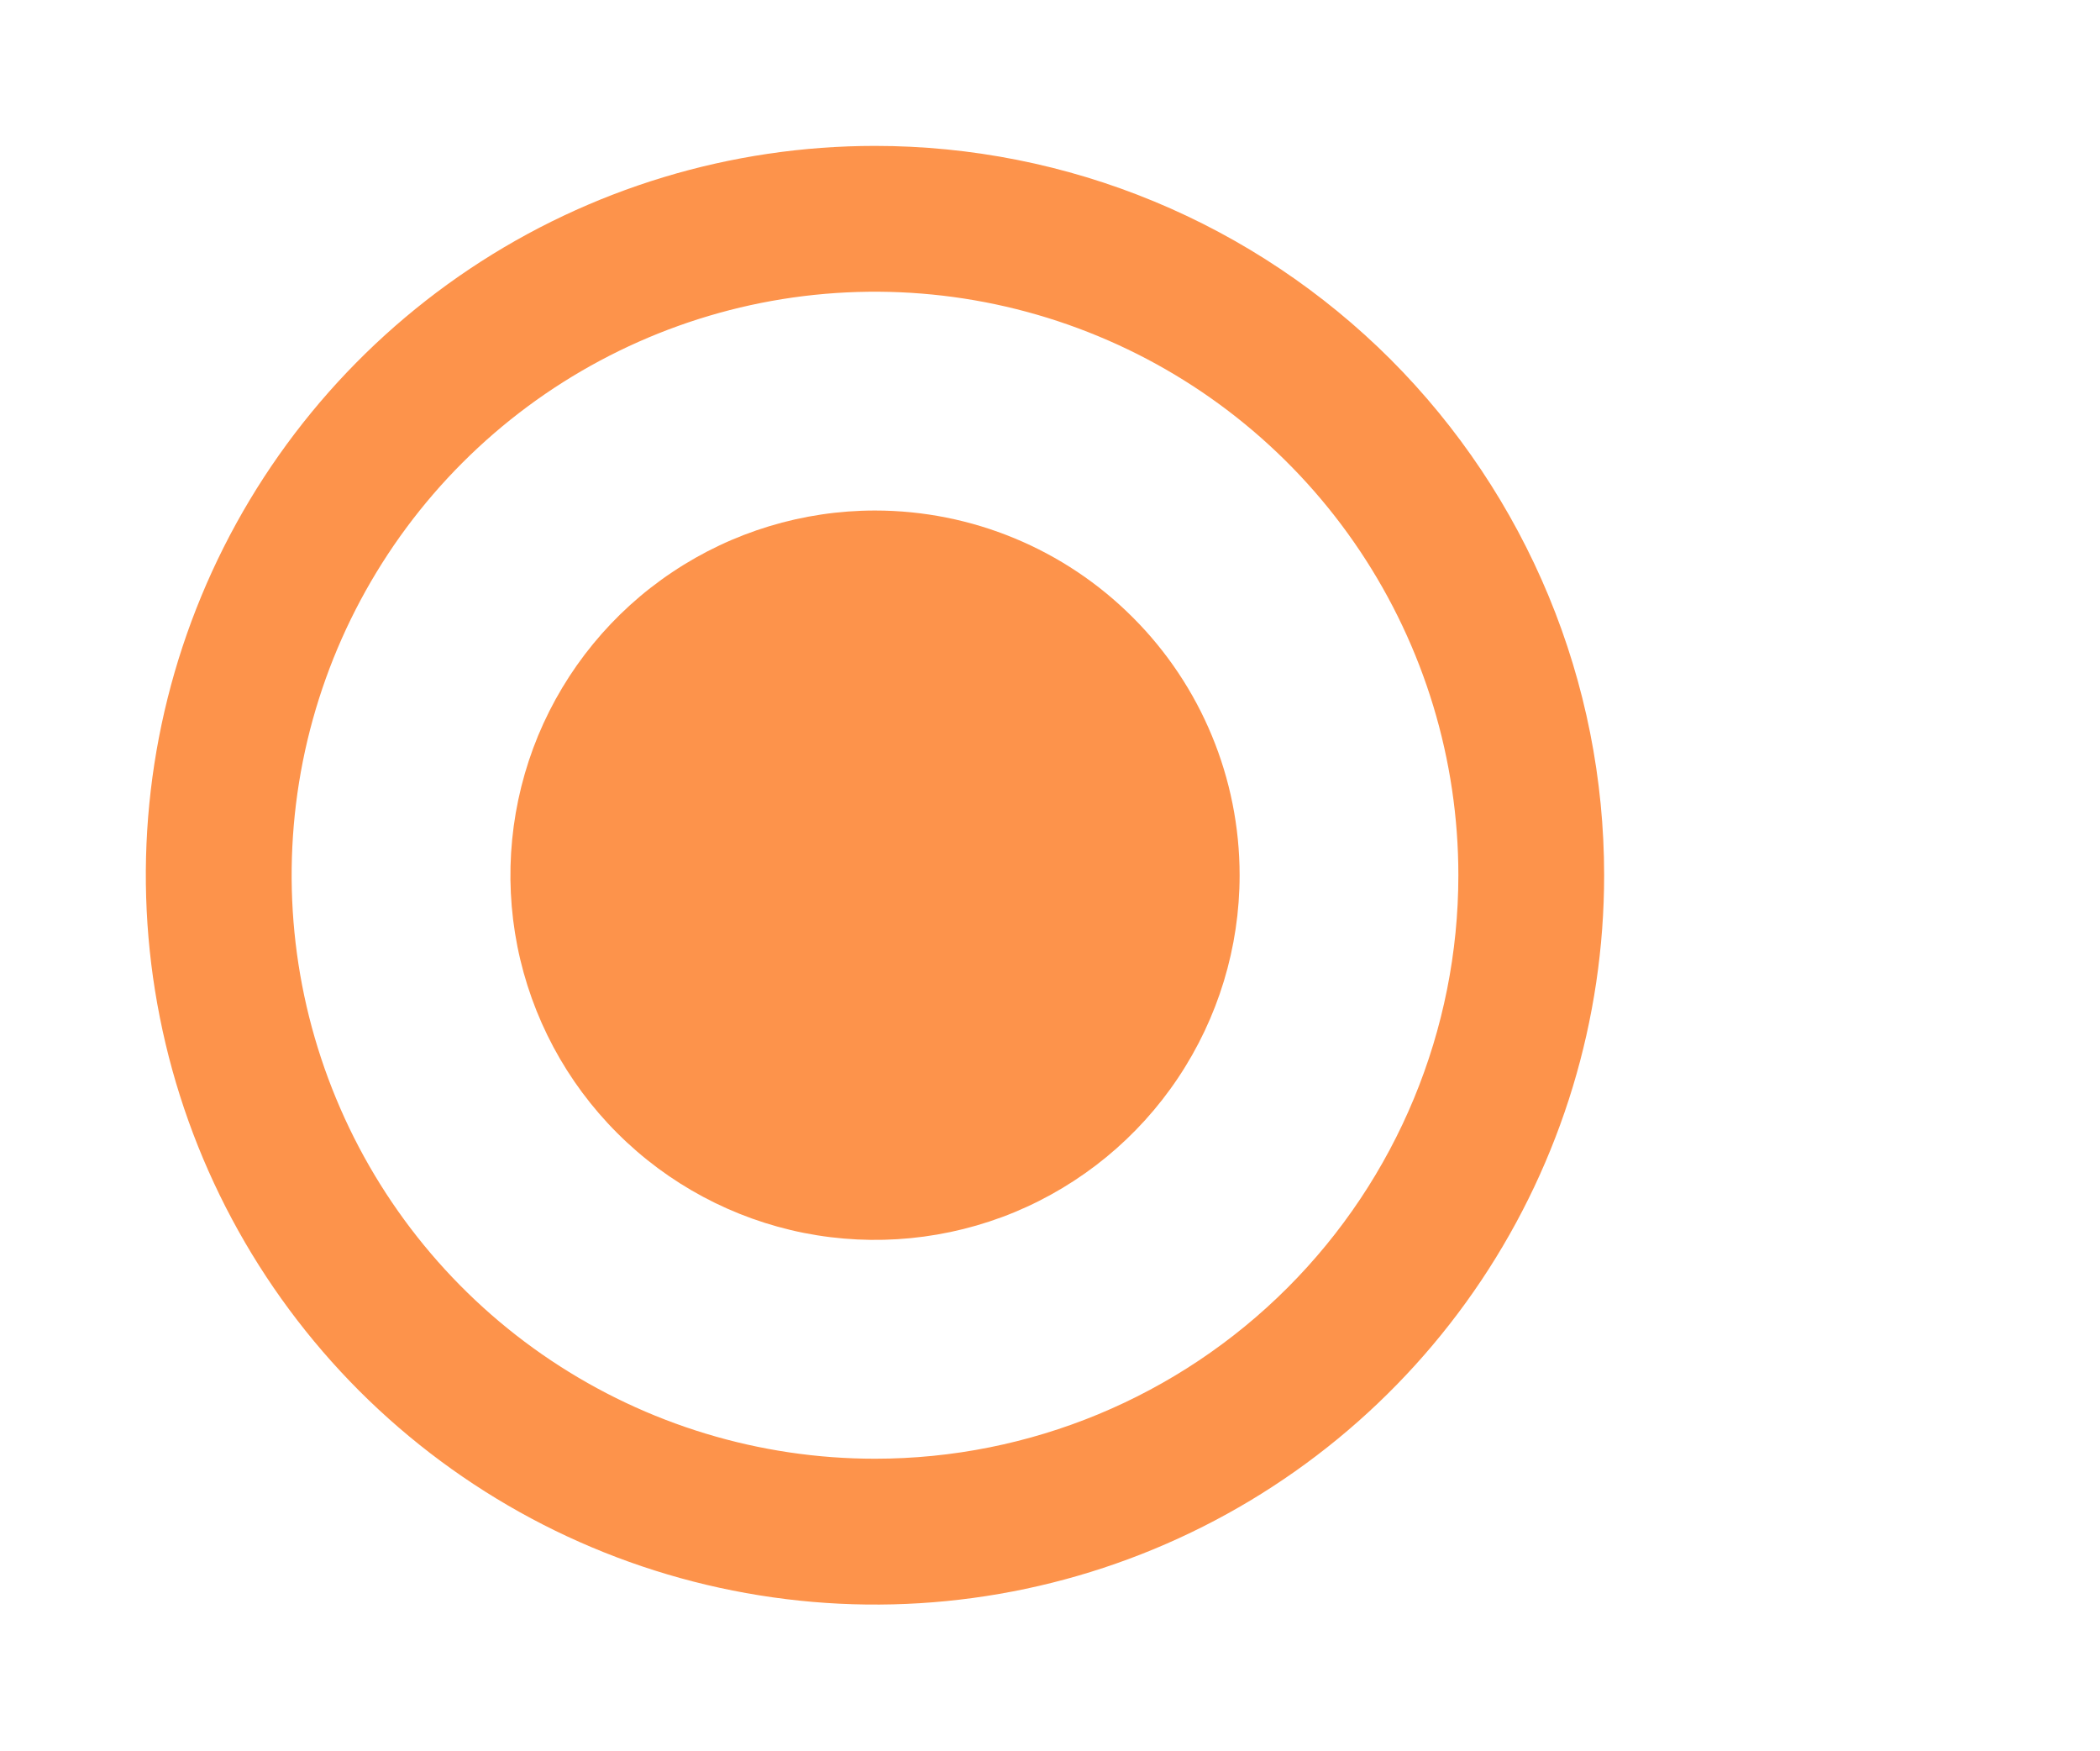
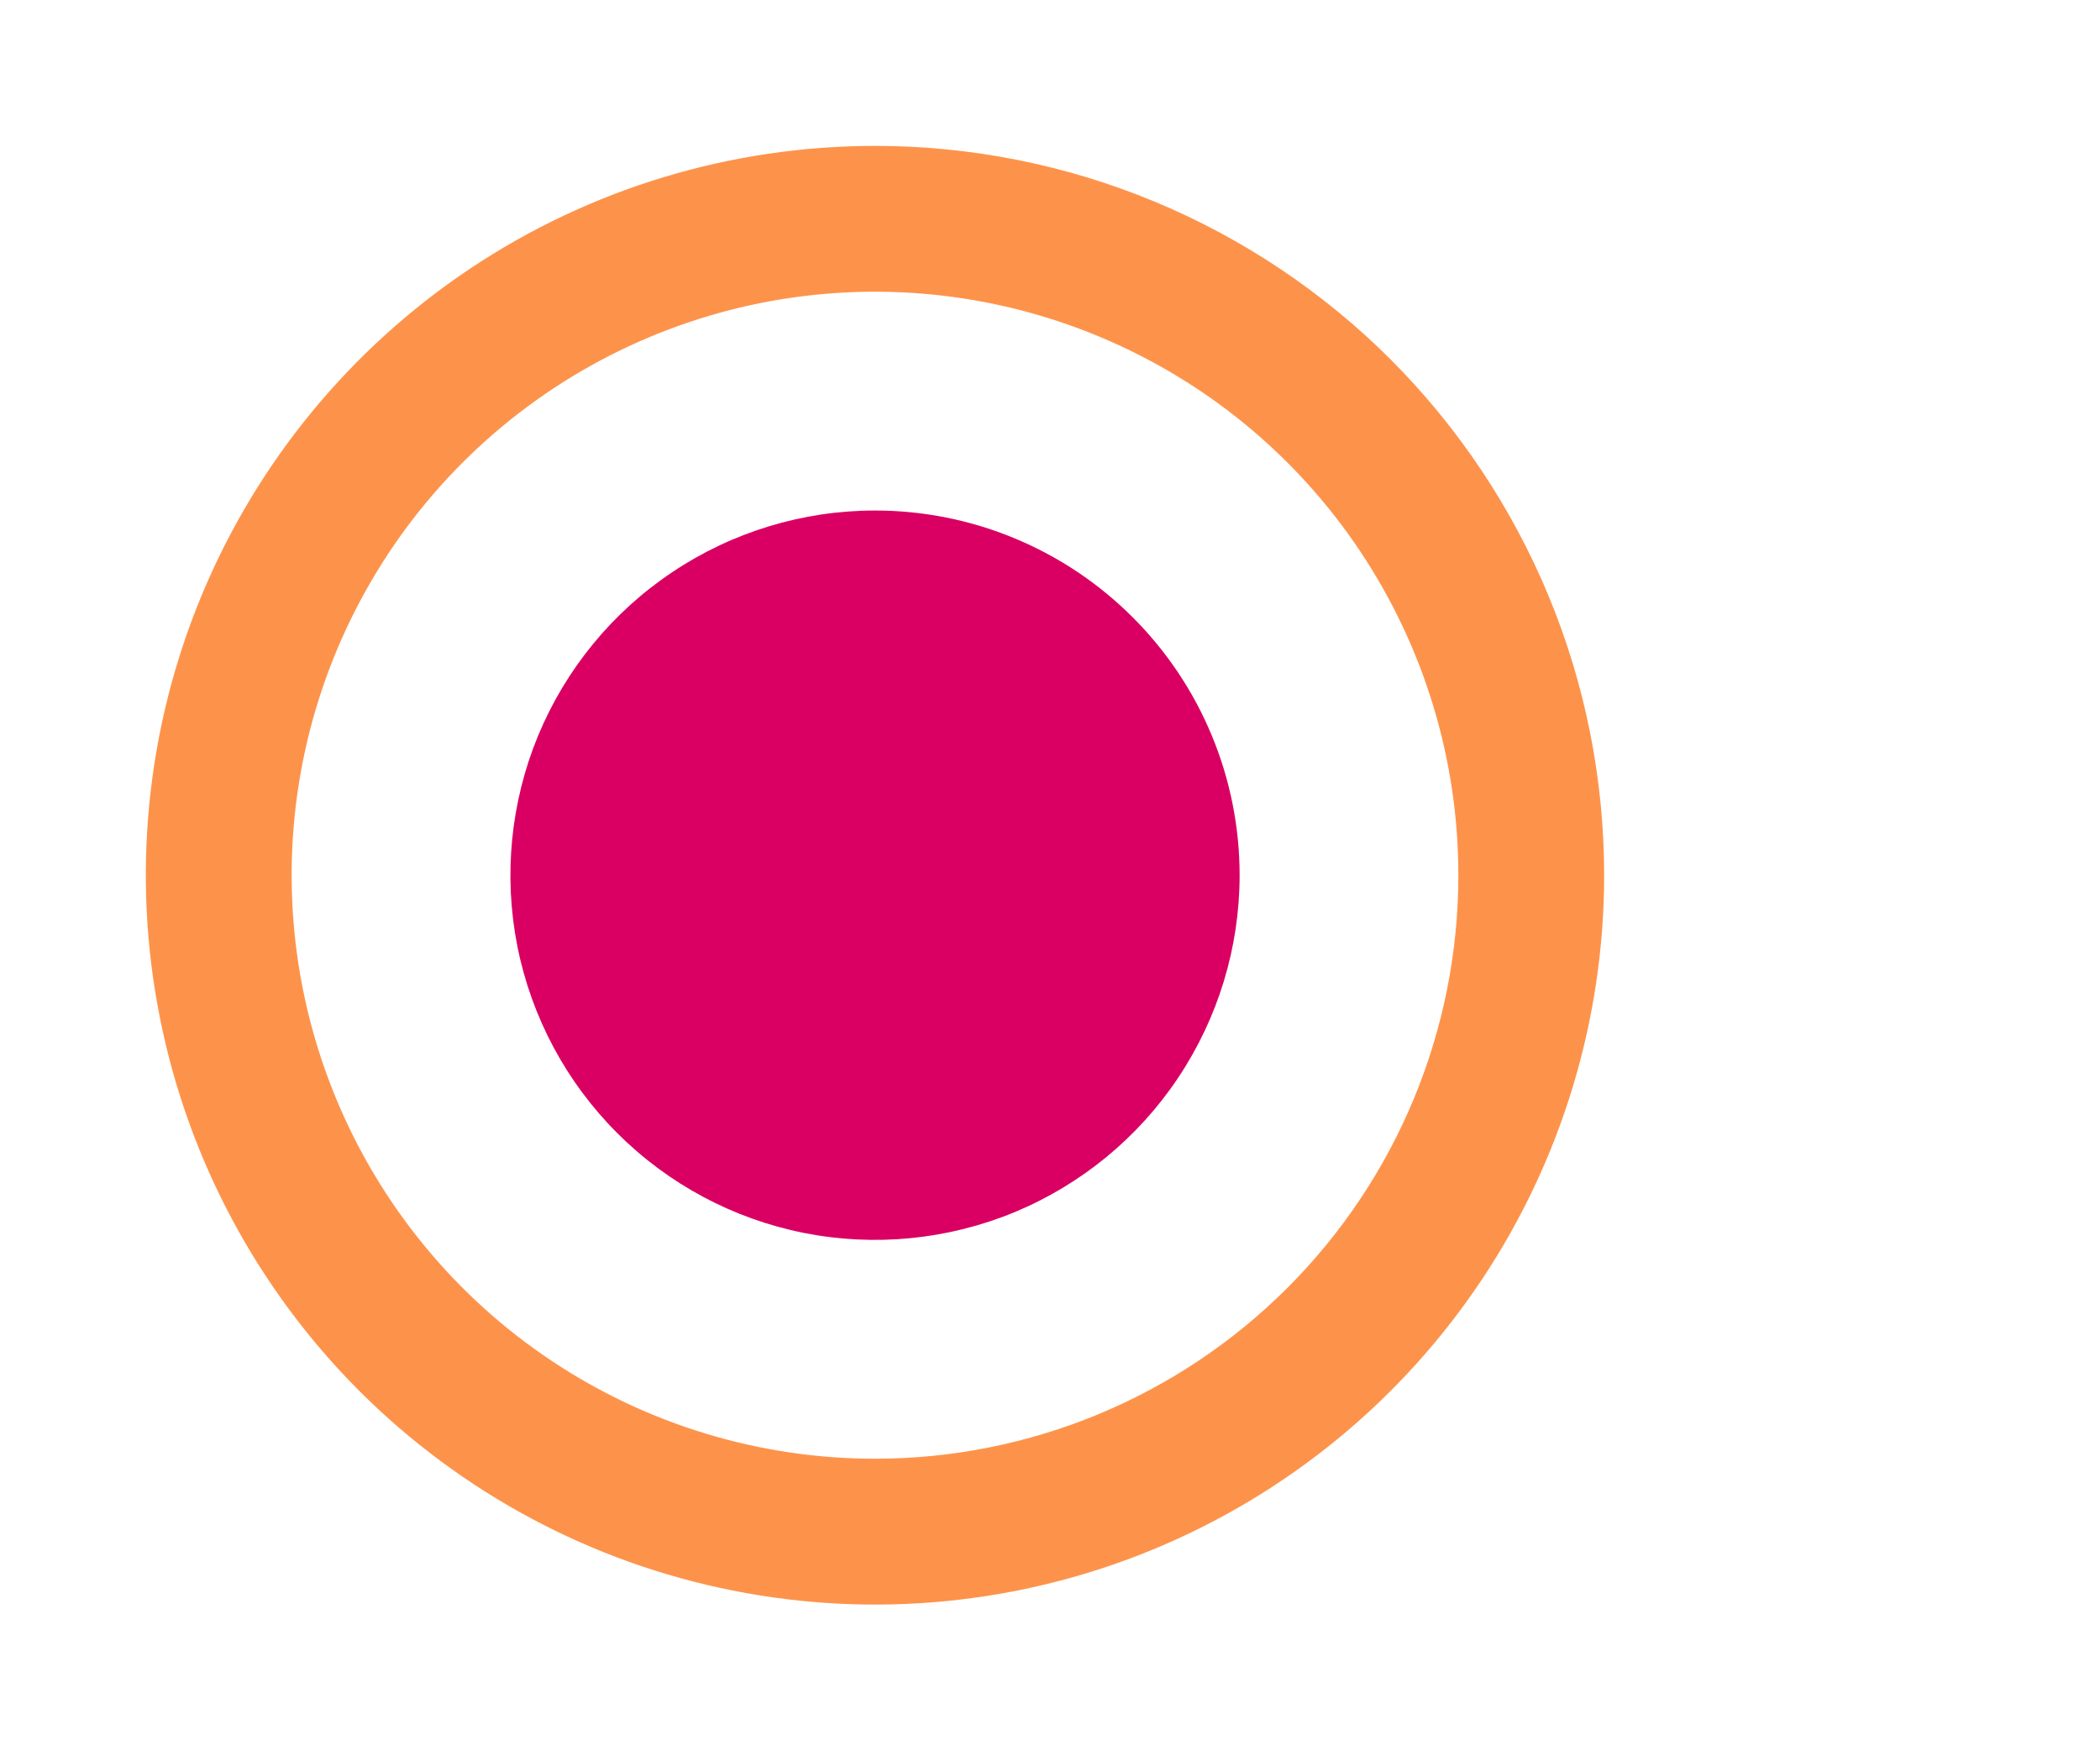
<svg xmlns="http://www.w3.org/2000/svg" width="18" height="15" viewBox="0 0 24 20" fill="none">
  <path d="M10 1.667C8.352 1.667 6.741 2.155 5.37 3.071C4 3.987 2.932 5.288 2.301 6.811C1.67 8.334 1.505 10.009 1.827 11.626C2.148 13.242 2.942 14.727 4.107 15.893C5.273 17.058 6.758 17.852 8.374 18.173C9.991 18.495 11.666 18.33 13.189 17.699C14.712 17.068 16.013 16 16.929 14.63C17.845 13.259 18.333 11.648 18.333 10C18.333 8.906 18.118 7.822 17.699 6.811C17.28 5.8 16.666 4.881 15.893 4.107C15.119 3.334 14.2 2.72 13.189 2.301C12.178 1.882 11.094 1.667 10 1.667V1.667ZM10 16.667C8.681 16.667 7.393 16.276 6.296 15.543C5.2 14.811 4.345 13.769 3.841 12.551C3.336 11.333 3.204 9.993 3.461 8.699C3.719 7.406 4.354 6.218 5.286 5.286C6.218 4.354 7.406 3.719 8.699 3.461C9.993 3.204 11.333 3.336 12.551 3.841C13.769 4.345 14.811 5.2 15.543 6.296C16.276 7.393 16.667 8.681 16.667 10C16.667 11.768 15.964 13.464 14.714 14.714C13.464 15.964 11.768 16.667 10 16.667V16.667Z" fill="#FD934B" />
-   <path d="M10 5.833C9.176 5.833 8.37 6.078 7.685 6.536C7 6.993 6.466 7.644 6.15 8.405C5.835 9.167 5.753 10.005 5.913 10.813C6.074 11.621 6.471 12.364 7.054 12.946C7.636 13.529 8.379 13.926 9.187 14.087C9.995 14.247 10.833 14.165 11.595 13.85C12.356 13.534 13.007 13 13.464 12.315C13.922 11.63 14.167 10.824 14.167 10C14.167 8.895 13.728 7.835 12.946 7.054C12.165 6.272 11.105 5.833 10 5.833V5.833Z" fill="#FD934B" />
+   <path d="M10 5.833C9.176 5.833 8.37 6.078 7.685 6.536C7 6.993 6.466 7.644 6.15 8.405C5.835 9.167 5.753 10.005 5.913 10.813C6.074 11.621 6.471 12.364 7.054 12.946C7.636 13.529 8.379 13.926 9.187 14.087C9.995 14.247 10.833 14.165 11.595 13.85C12.356 13.534 13.007 13 13.464 12.315C13.922 11.63 14.167 10.824 14.167 10C14.167 8.895 13.728 7.835 12.946 7.054C12.165 6.272 11.105 5.833 10 5.833V5.833Z" fill="#DA0063" />
</svg>
